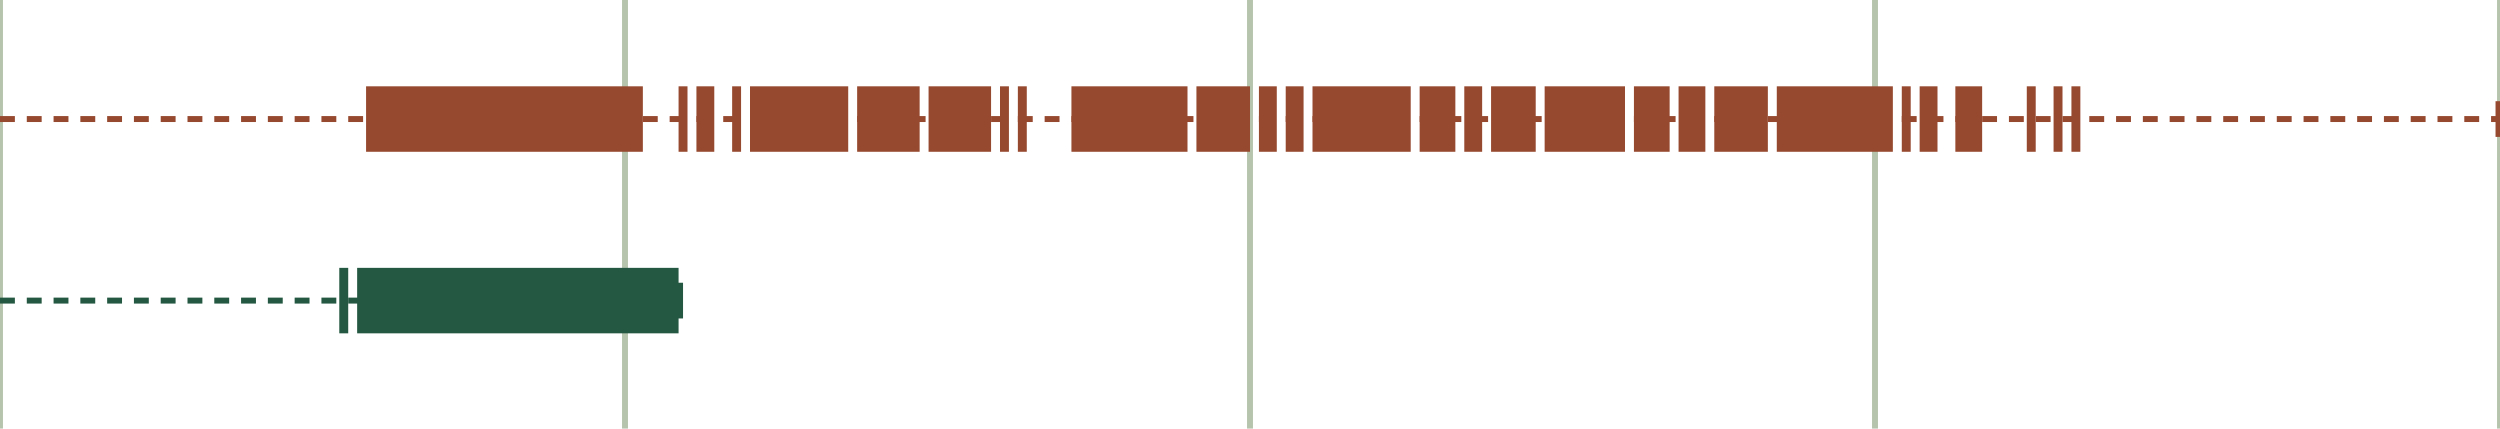
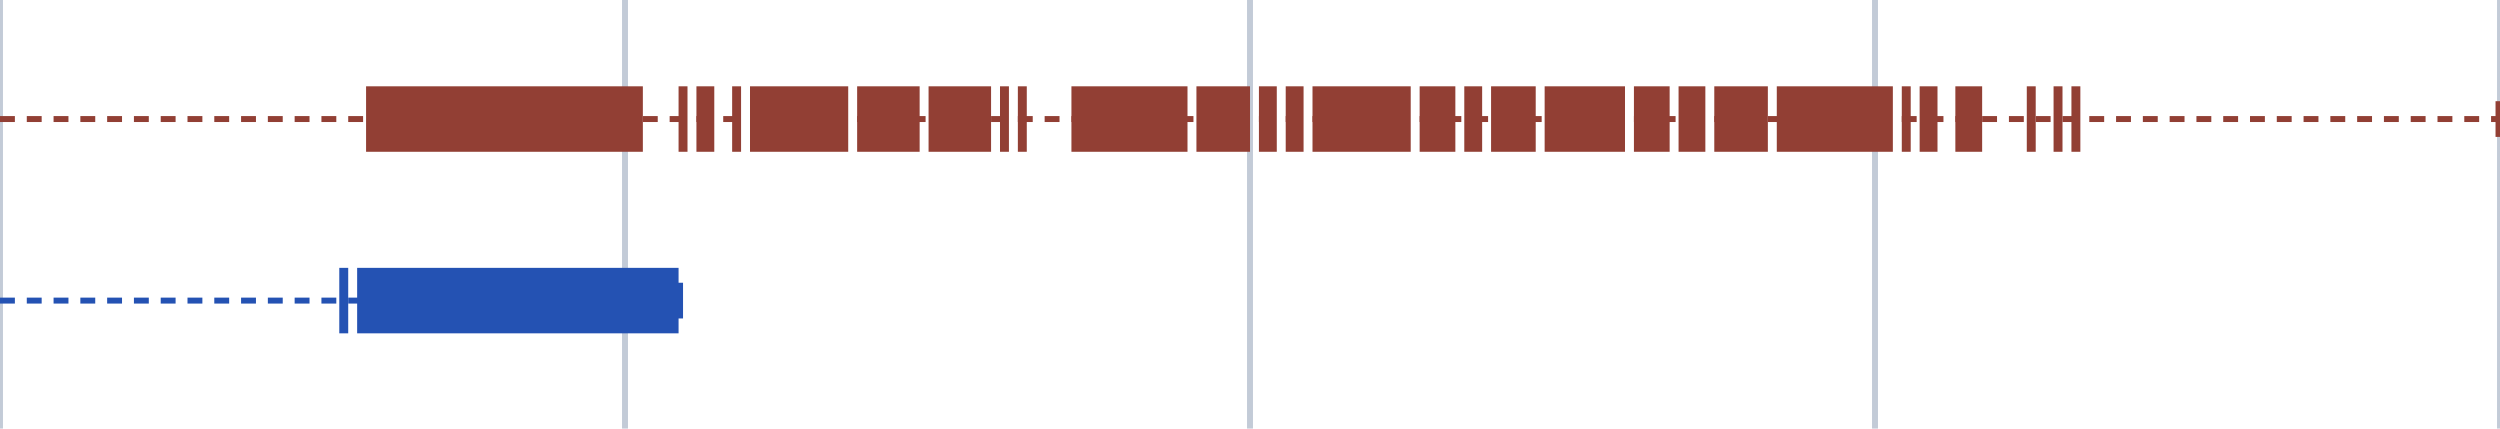
<svg xmlns="http://www.w3.org/2000/svg" viewBox="0 0 840 144" preserveAspectRatio="none">
-   <path d="M0 0v144" stroke="#b7c4ad" stroke-width="2" />
-   <path d="M210 0v144" stroke="#b7c4ad" stroke-width="2" />
-   <path d="M420 0v144" stroke="#b7c4ad" stroke-width="2" />
-   <path d="M630 0v144" stroke="#b7c4ad" stroke-width="2" />
-   <path d="M840 0v144" stroke="#b7c4ad" stroke-width="2" />
-   <path d="M0 40H840" stroke="#97492f" stroke-width="2" stroke-dasharray="5 4" />
-   <rect x="123" y="29" width="93" height="22" fill="#97492f" />
-   <rect x="228" y="29" width="3" height="22" fill="#97492f" />
-   <rect x="234" y="29" width="6" height="22" fill="#97492f" />
-   <rect x="246" y="29" width="3" height="22" fill="#97492f" />
-   <rect x="252" y="29" width="33" height="22" fill="#97492f" />
-   <rect x="288" y="29" width="21" height="22" fill="#97492f" />
-   <rect x="312" y="29" width="21" height="22" fill="#97492f" />
-   <rect x="336" y="29" width="3" height="22" fill="#97492f" />
-   <rect x="342" y="29" width="3" height="22" fill="#97492f" />
-   <rect x="360" y="29" width="39" height="22" fill="#97492f" />
-   <rect x="402" y="29" width="18" height="22" fill="#97492f" />
-   <rect x="423" y="29" width="6" height="22" fill="#97492f" />
-   <rect x="432" y="29" width="6" height="22" fill="#97492f" />
-   <rect x="441" y="29" width="33" height="22" fill="#97492f" />
-   <rect x="477" y="29" width="12" height="22" fill="#97492f" />
-   <rect x="492" y="29" width="6" height="22" fill="#97492f" />
-   <rect x="501" y="29" width="15" height="22" fill="#97492f" />
-   <rect x="519" y="29" width="27" height="22" fill="#97492f" />
-   <rect x="549" y="29" width="12" height="22" fill="#97492f" />
-   <rect x="564" y="29" width="9" height="22" fill="#97492f" />
-   <rect x="576" y="29" width="18" height="22" fill="#97492f" />
-   <rect x="597" y="29" width="39" height="22" fill="#97492f" />
-   <rect x="639" y="29" width="3" height="22" fill="#97492f" />
-   <rect x="645" y="29" width="6" height="22" fill="#97492f" />
-   <rect x="657" y="29" width="9" height="22" fill="#97492f" />
-   <rect x="681" y="29" width="3" height="22" fill="#97492f" />
-   <rect x="690" y="29" width="3" height="22" fill="#97492f" />
-   <rect x="696" y="29" width="3" height="22" fill="#97492f" />
-   <path d="M840 34v12" stroke="#97492f" stroke-width="3" />
-   <path d="M0 101H228" stroke="#245842" stroke-width="2" stroke-dasharray="5 4" />
-   <rect x="114" y="90" width="3" height="22" fill="#245842" />
-   <rect x="120" y="90" width="108" height="22" fill="#245842" />
-   <path d="M228 95v12" stroke="#245842" stroke-width="3" />
+   <path d="M0 0v144" stroke="#c3cbd7" stroke-width="2" />
+   <path d="M210 0v144" stroke="#c3cbd7" stroke-width="2" />
+   <path d="M420 0v144" stroke="#c3cbd7" stroke-width="2" />
+   <path d="M630 0v144" stroke="#c3cbd7" stroke-width="2" />
+   <path d="M840 0v144" stroke="#c3cbd7" stroke-width="2" />
+   <path d="M0 40H840" stroke="#923f34" stroke-width="2" stroke-dasharray="5 4" />
+   <rect x="123" y="29" width="93" height="22" fill="#923f34" />
+   <rect x="228" y="29" width="3" height="22" fill="#923f34" />
+   <rect x="234" y="29" width="6" height="22" fill="#923f34" />
+   <rect x="246" y="29" width="3" height="22" fill="#923f34" />
+   <rect x="252" y="29" width="33" height="22" fill="#923f34" />
+   <rect x="288" y="29" width="21" height="22" fill="#923f34" />
+   <rect x="312" y="29" width="21" height="22" fill="#923f34" />
+   <rect x="336" y="29" width="3" height="22" fill="#923f34" />
+   <rect x="342" y="29" width="3" height="22" fill="#923f34" />
+   <rect x="360" y="29" width="39" height="22" fill="#923f34" />
+   <rect x="402" y="29" width="18" height="22" fill="#923f34" />
+   <rect x="423" y="29" width="6" height="22" fill="#923f34" />
+   <rect x="432" y="29" width="6" height="22" fill="#923f34" />
+   <rect x="441" y="29" width="33" height="22" fill="#923f34" />
+   <rect x="477" y="29" width="12" height="22" fill="#923f34" />
+   <rect x="492" y="29" width="6" height="22" fill="#923f34" />
+   <rect x="501" y="29" width="15" height="22" fill="#923f34" />
+   <rect x="519" y="29" width="27" height="22" fill="#923f34" />
+   <rect x="549" y="29" width="12" height="22" fill="#923f34" />
+   <rect x="564" y="29" width="9" height="22" fill="#923f34" />
+   <rect x="576" y="29" width="18" height="22" fill="#923f34" />
+   <rect x="597" y="29" width="39" height="22" fill="#923f34" />
+   <rect x="639" y="29" width="3" height="22" fill="#923f34" />
+   <rect x="645" y="29" width="6" height="22" fill="#923f34" />
+   <rect x="657" y="29" width="9" height="22" fill="#923f34" />
+   <rect x="681" y="29" width="3" height="22" fill="#923f34" />
+   <rect x="690" y="29" width="3" height="22" fill="#923f34" />
+   <rect x="696" y="29" width="3" height="22" fill="#923f34" />
+   <path d="M840 34v12" stroke="#923f34" stroke-width="3" />
+   <path d="M0 101H228" stroke="#2452b3" stroke-width="2" stroke-dasharray="5 4" />
+   <rect x="114" y="90" width="3" height="22" fill="#2452b3" />
+   <rect x="120" y="90" width="108" height="22" fill="#2452b3" />
+   <path d="M228 95v12" stroke="#2452b3" stroke-width="3" />
</svg>
